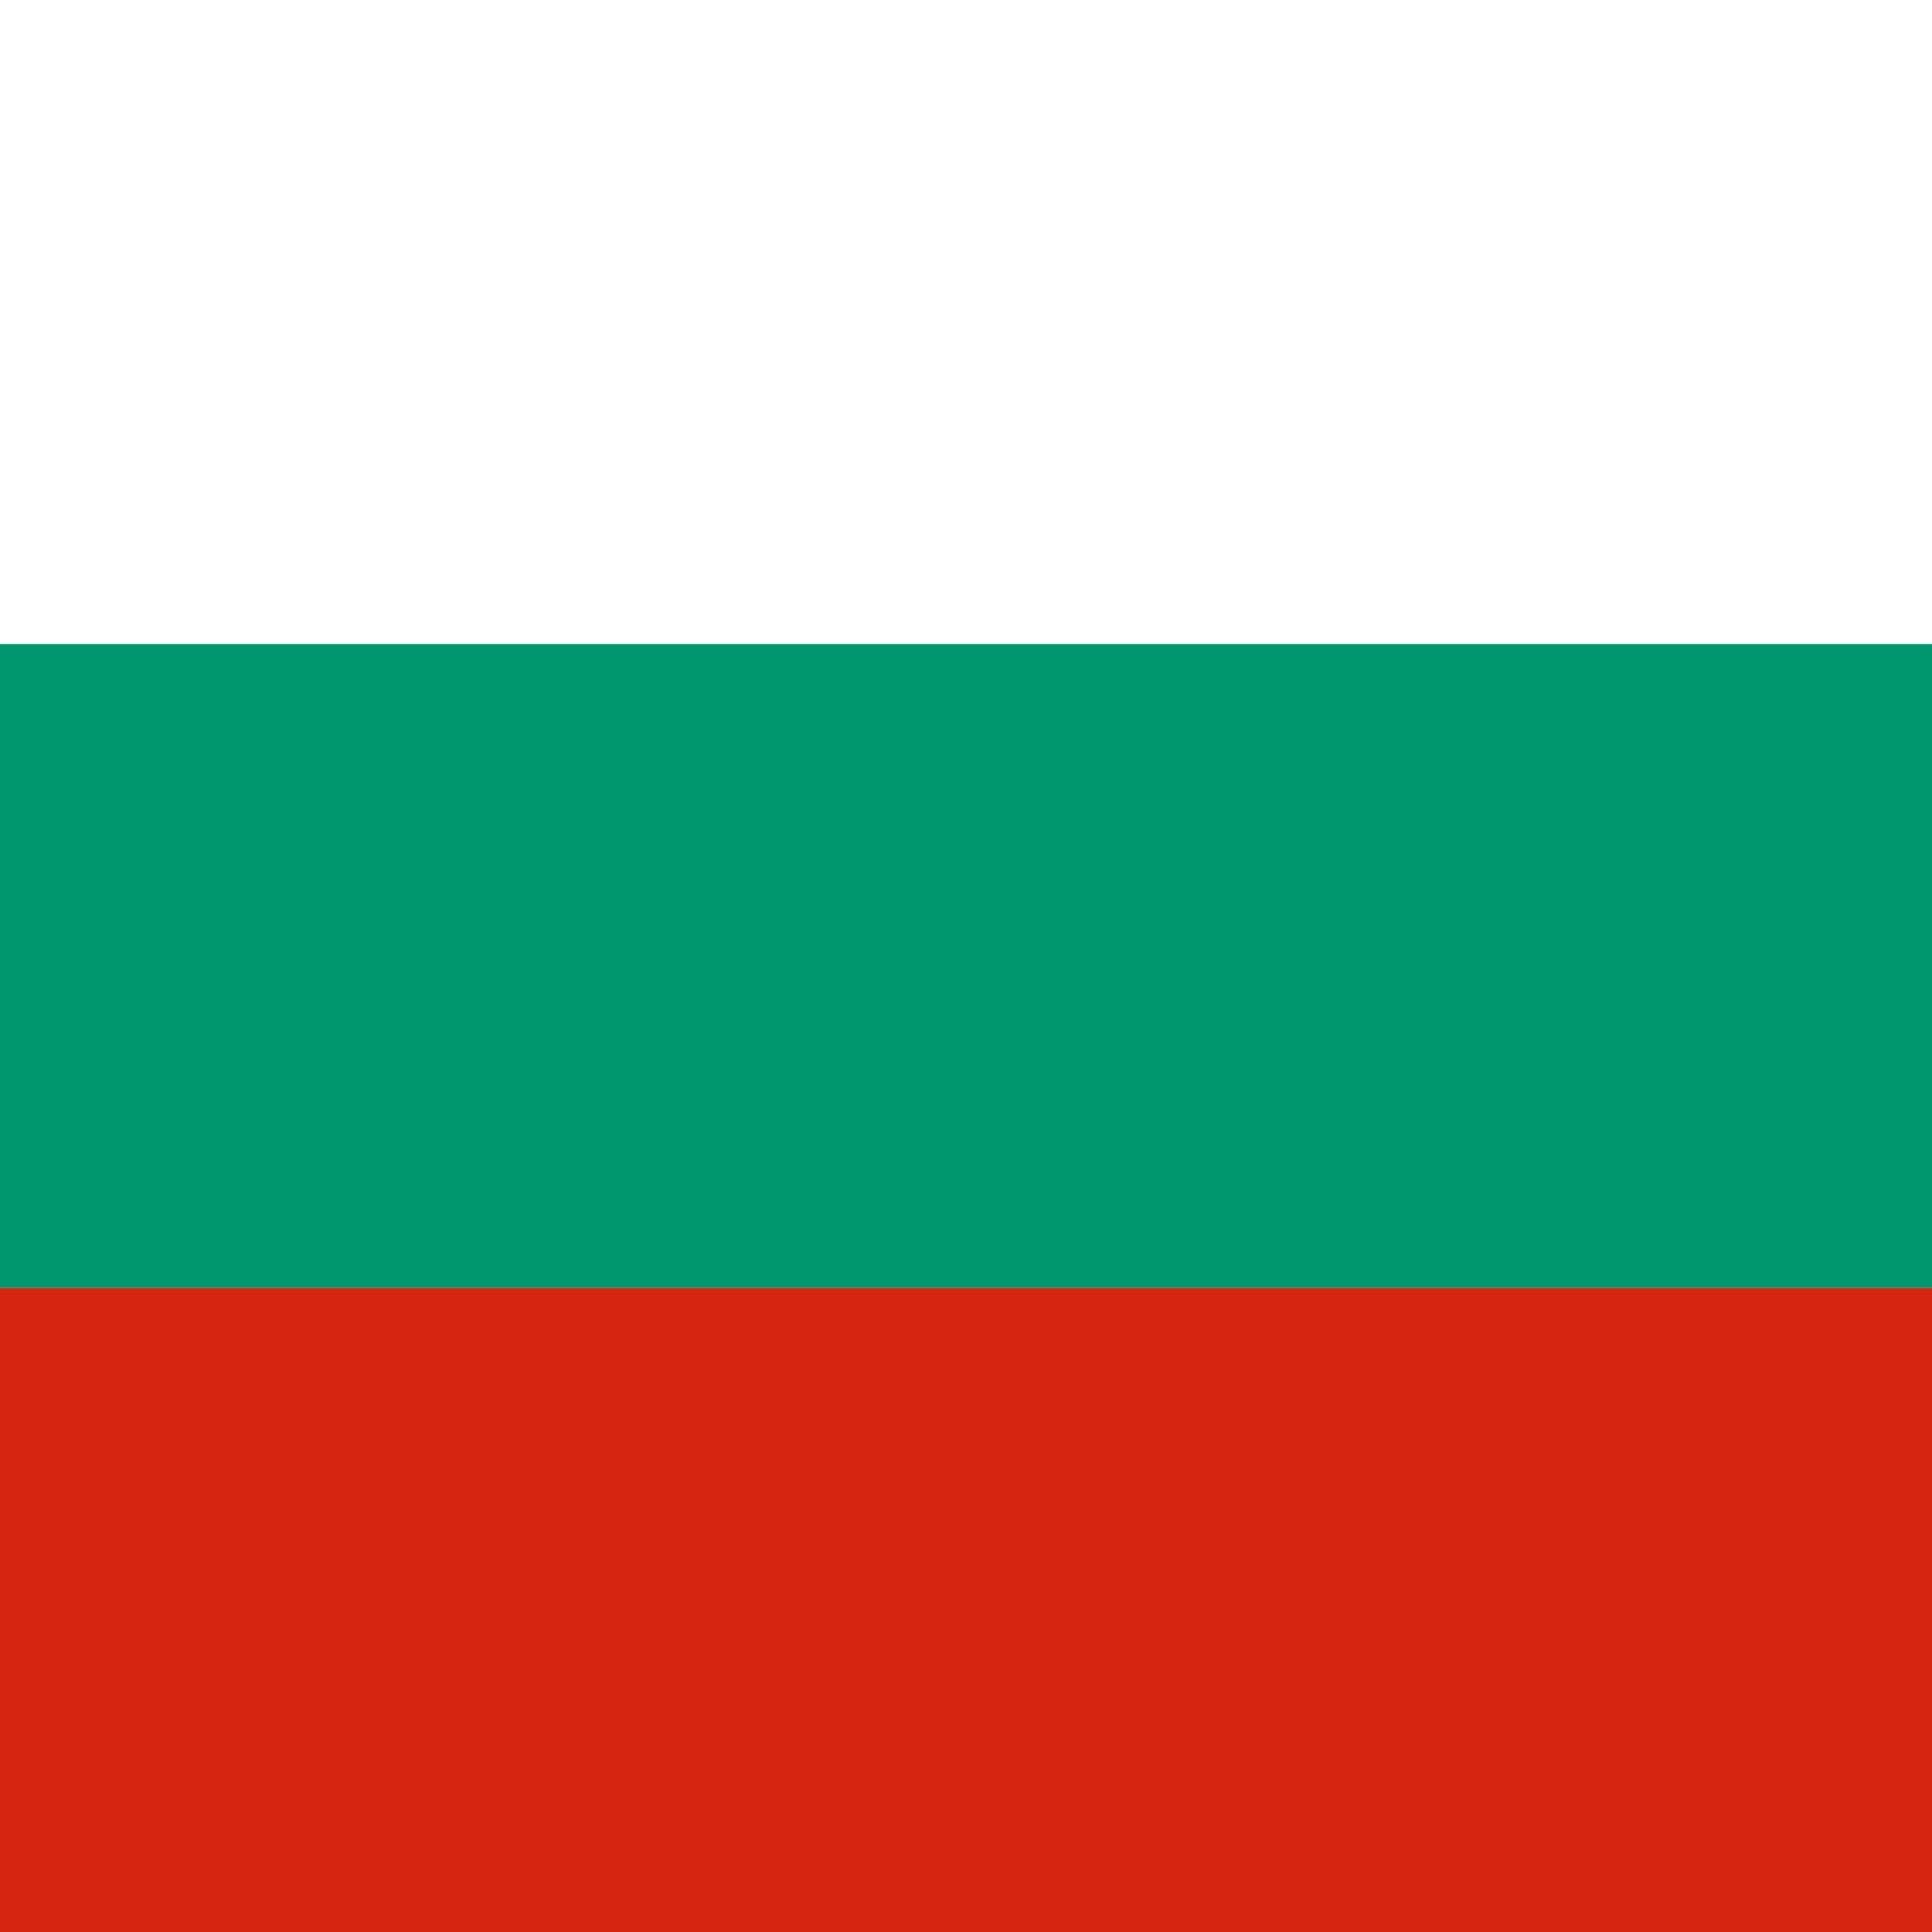
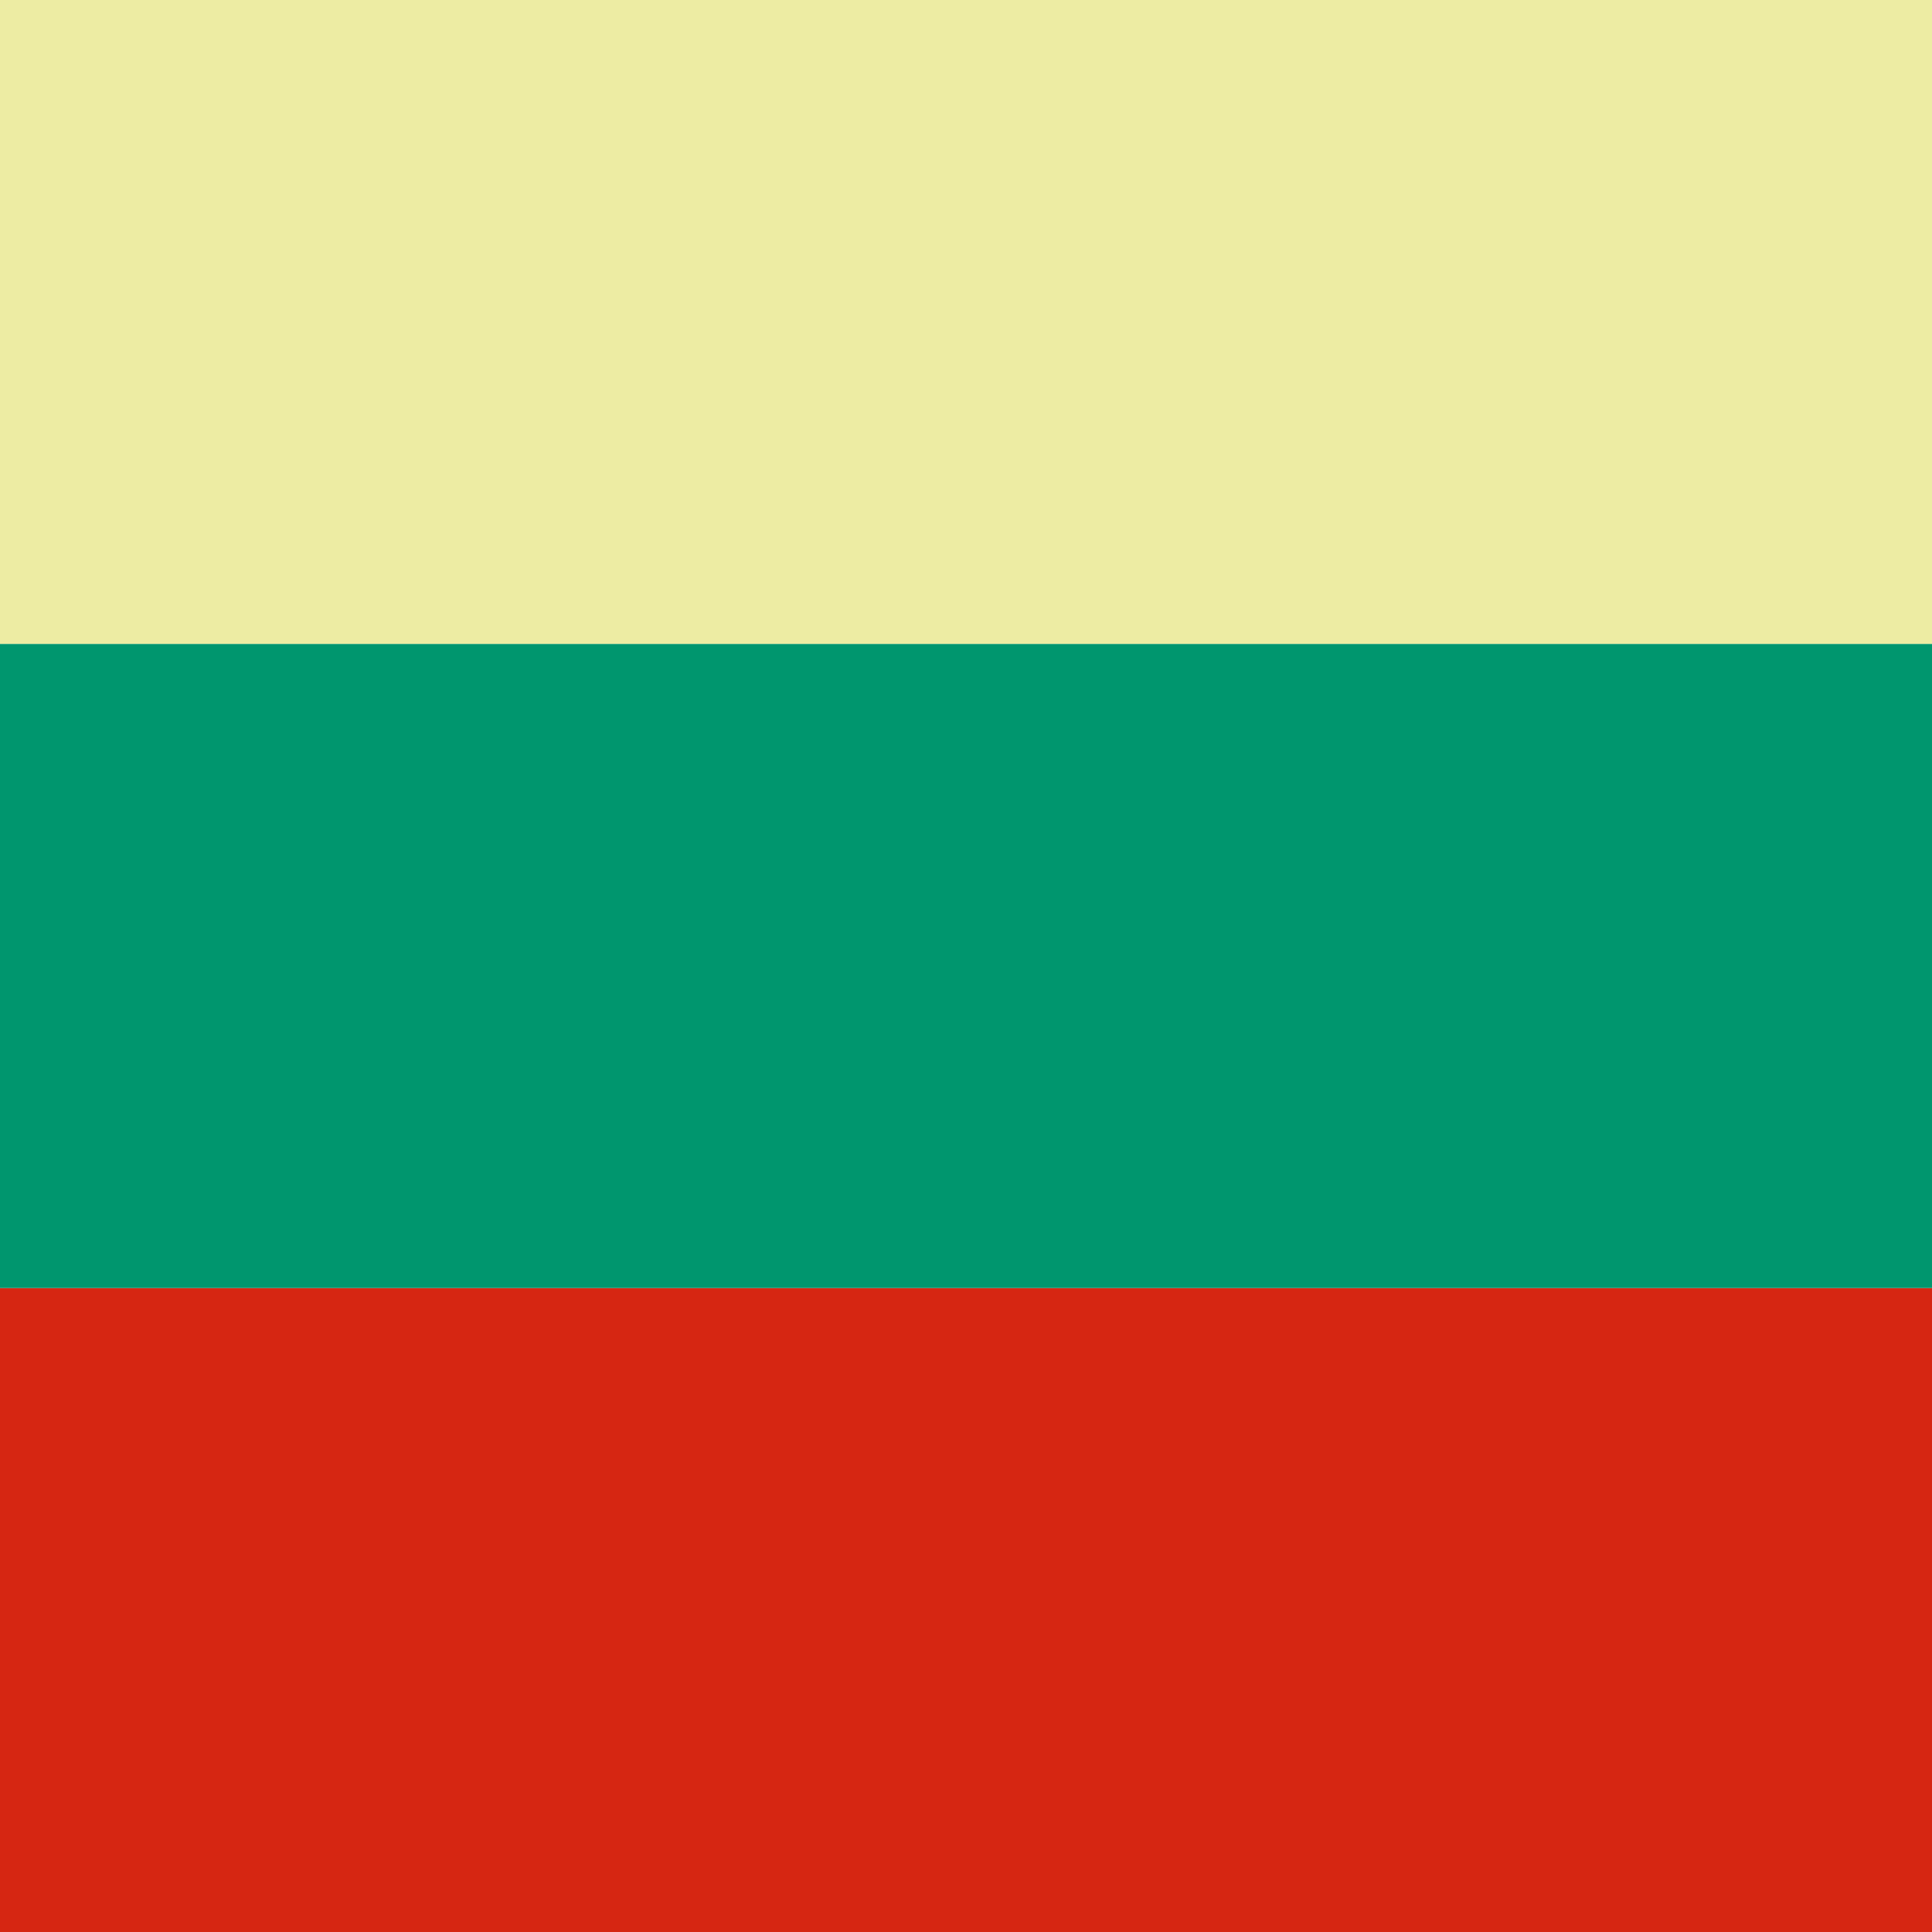
<svg xmlns="http://www.w3.org/2000/svg" height="512" width="512" id="flag-icon-css-bg">
  <g fill-rule="evenodd" stroke-width="1pt">
    <path fill="#d62612" d="M0 341.332h512v170.666H0z" />
-     <path fill="#fff" d="M0 0h512v170.666H0z" />
+     <path fill="#edeca3" d="M0 0h512v170.666H0z" />
    <path fill="#00966e" d="M0 170.666h512v170.666H0z" />
  </g>
</svg>
